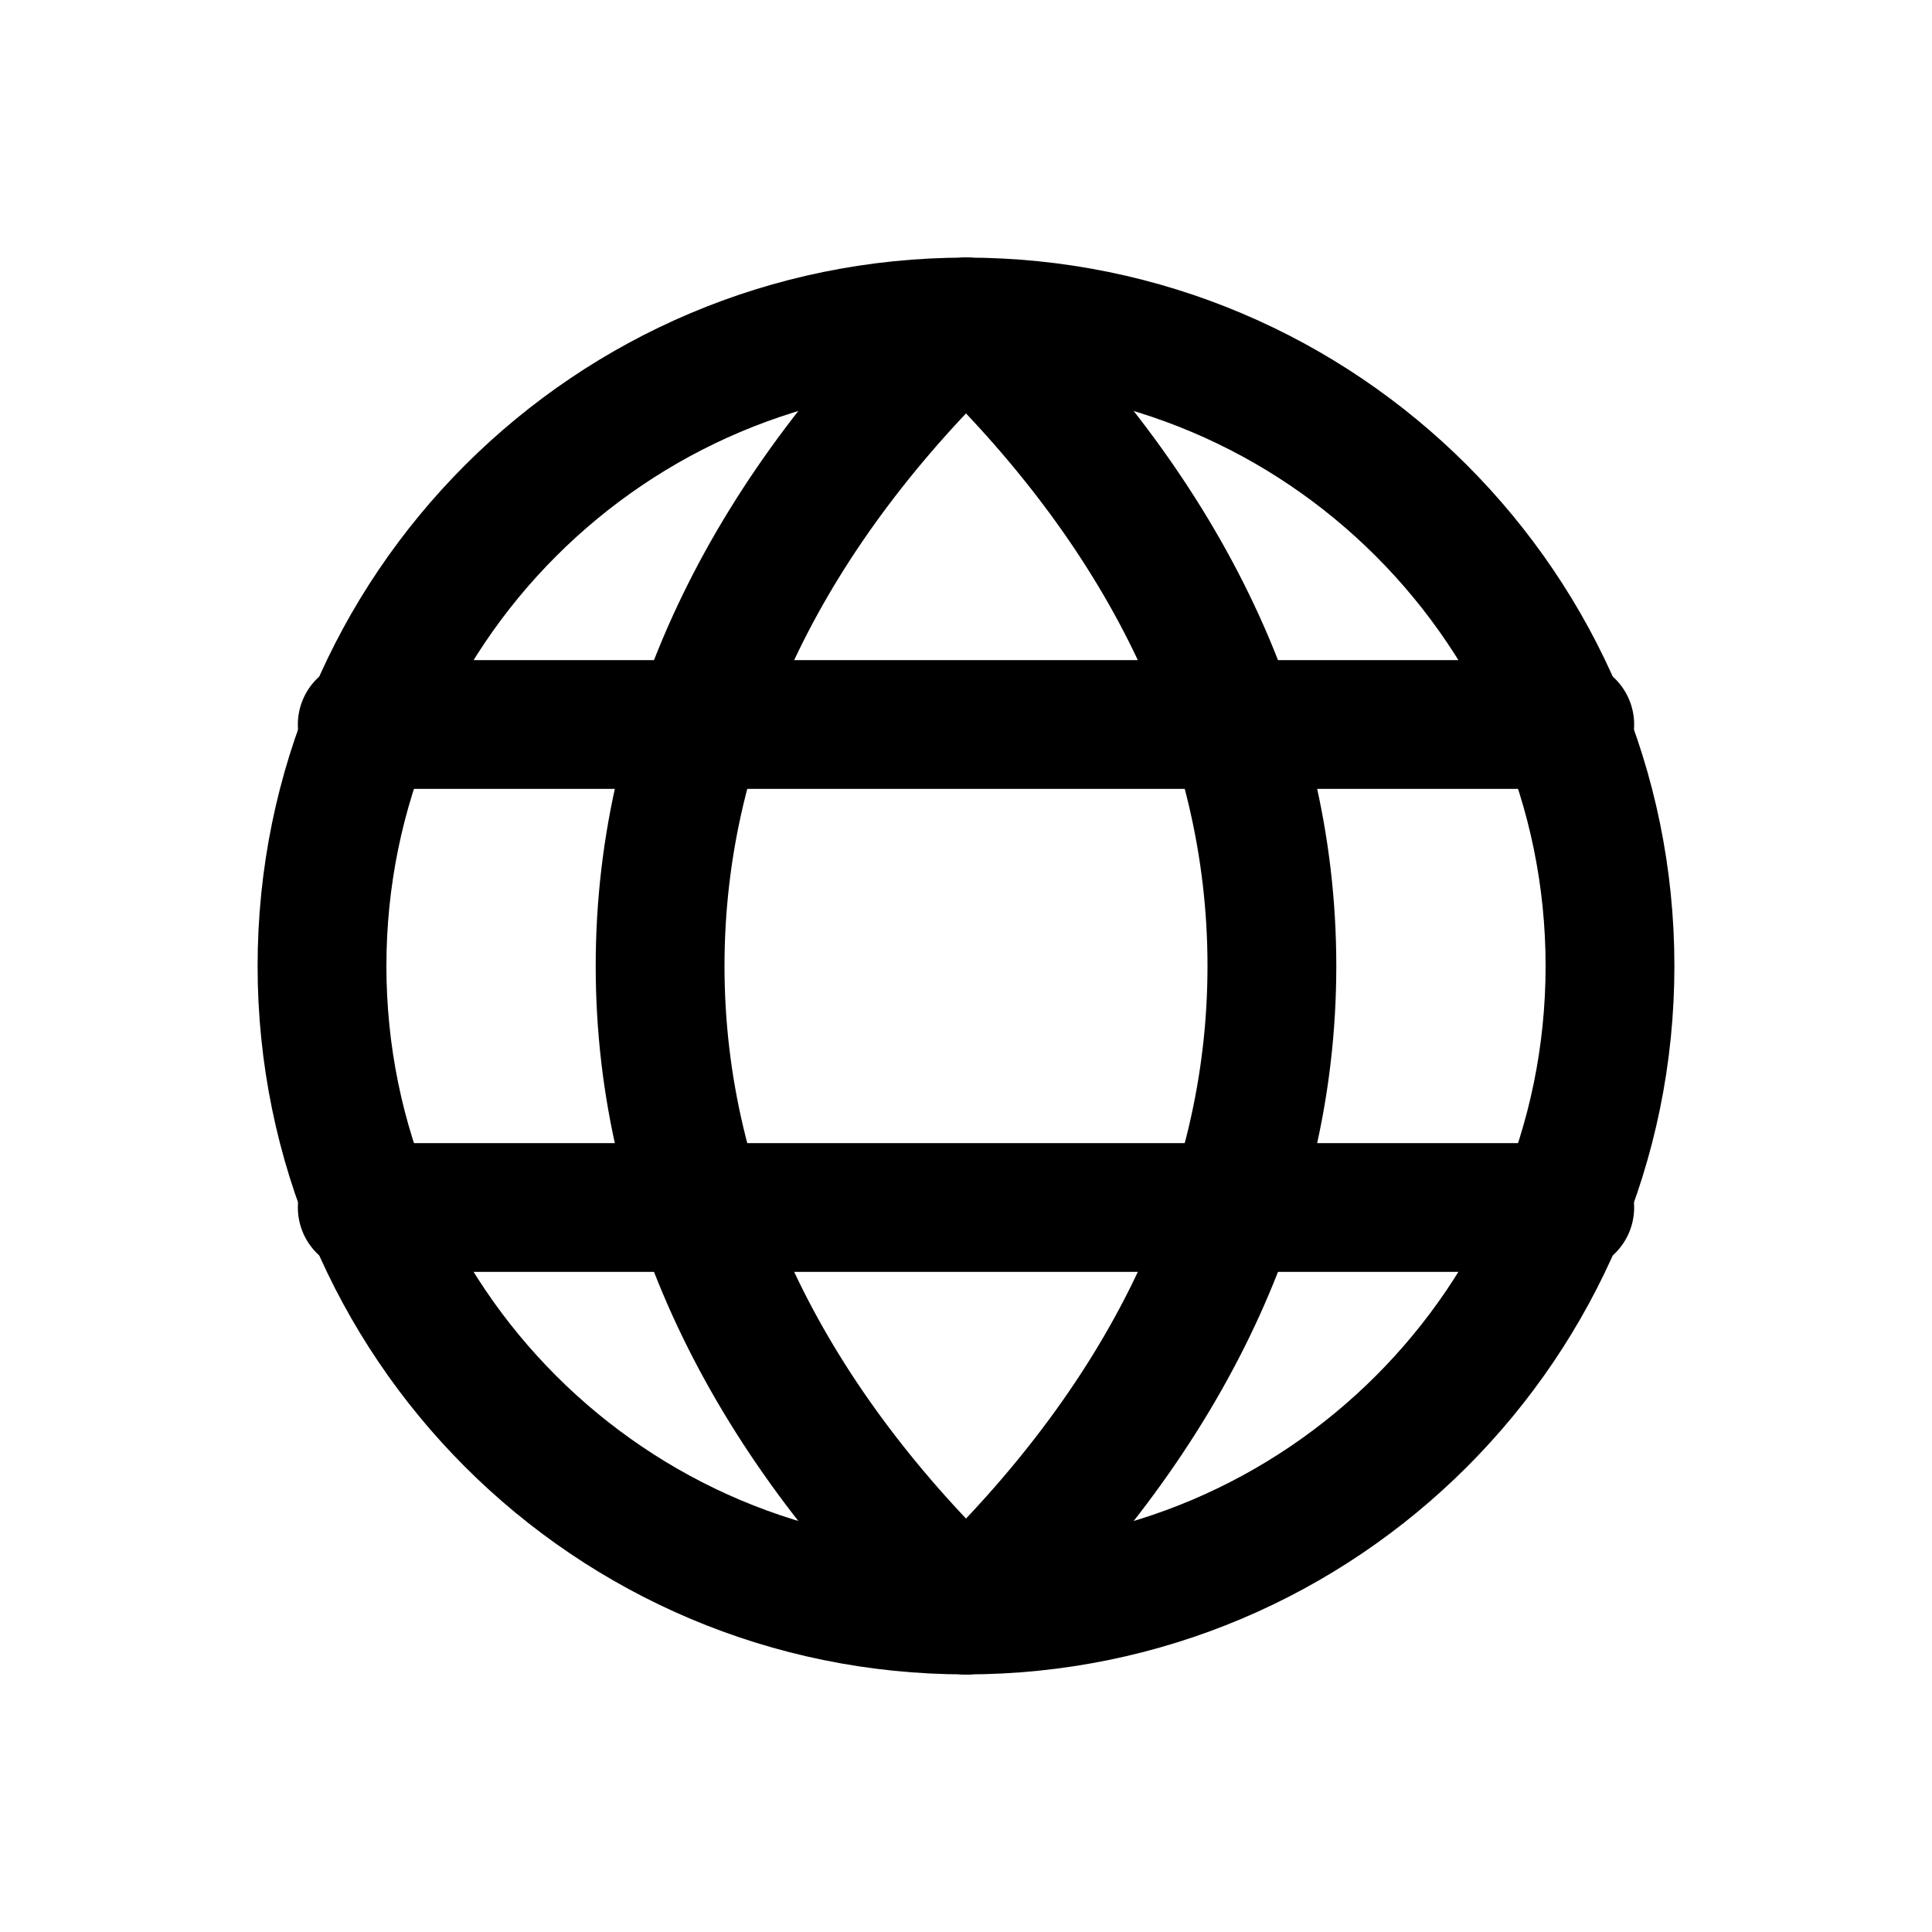
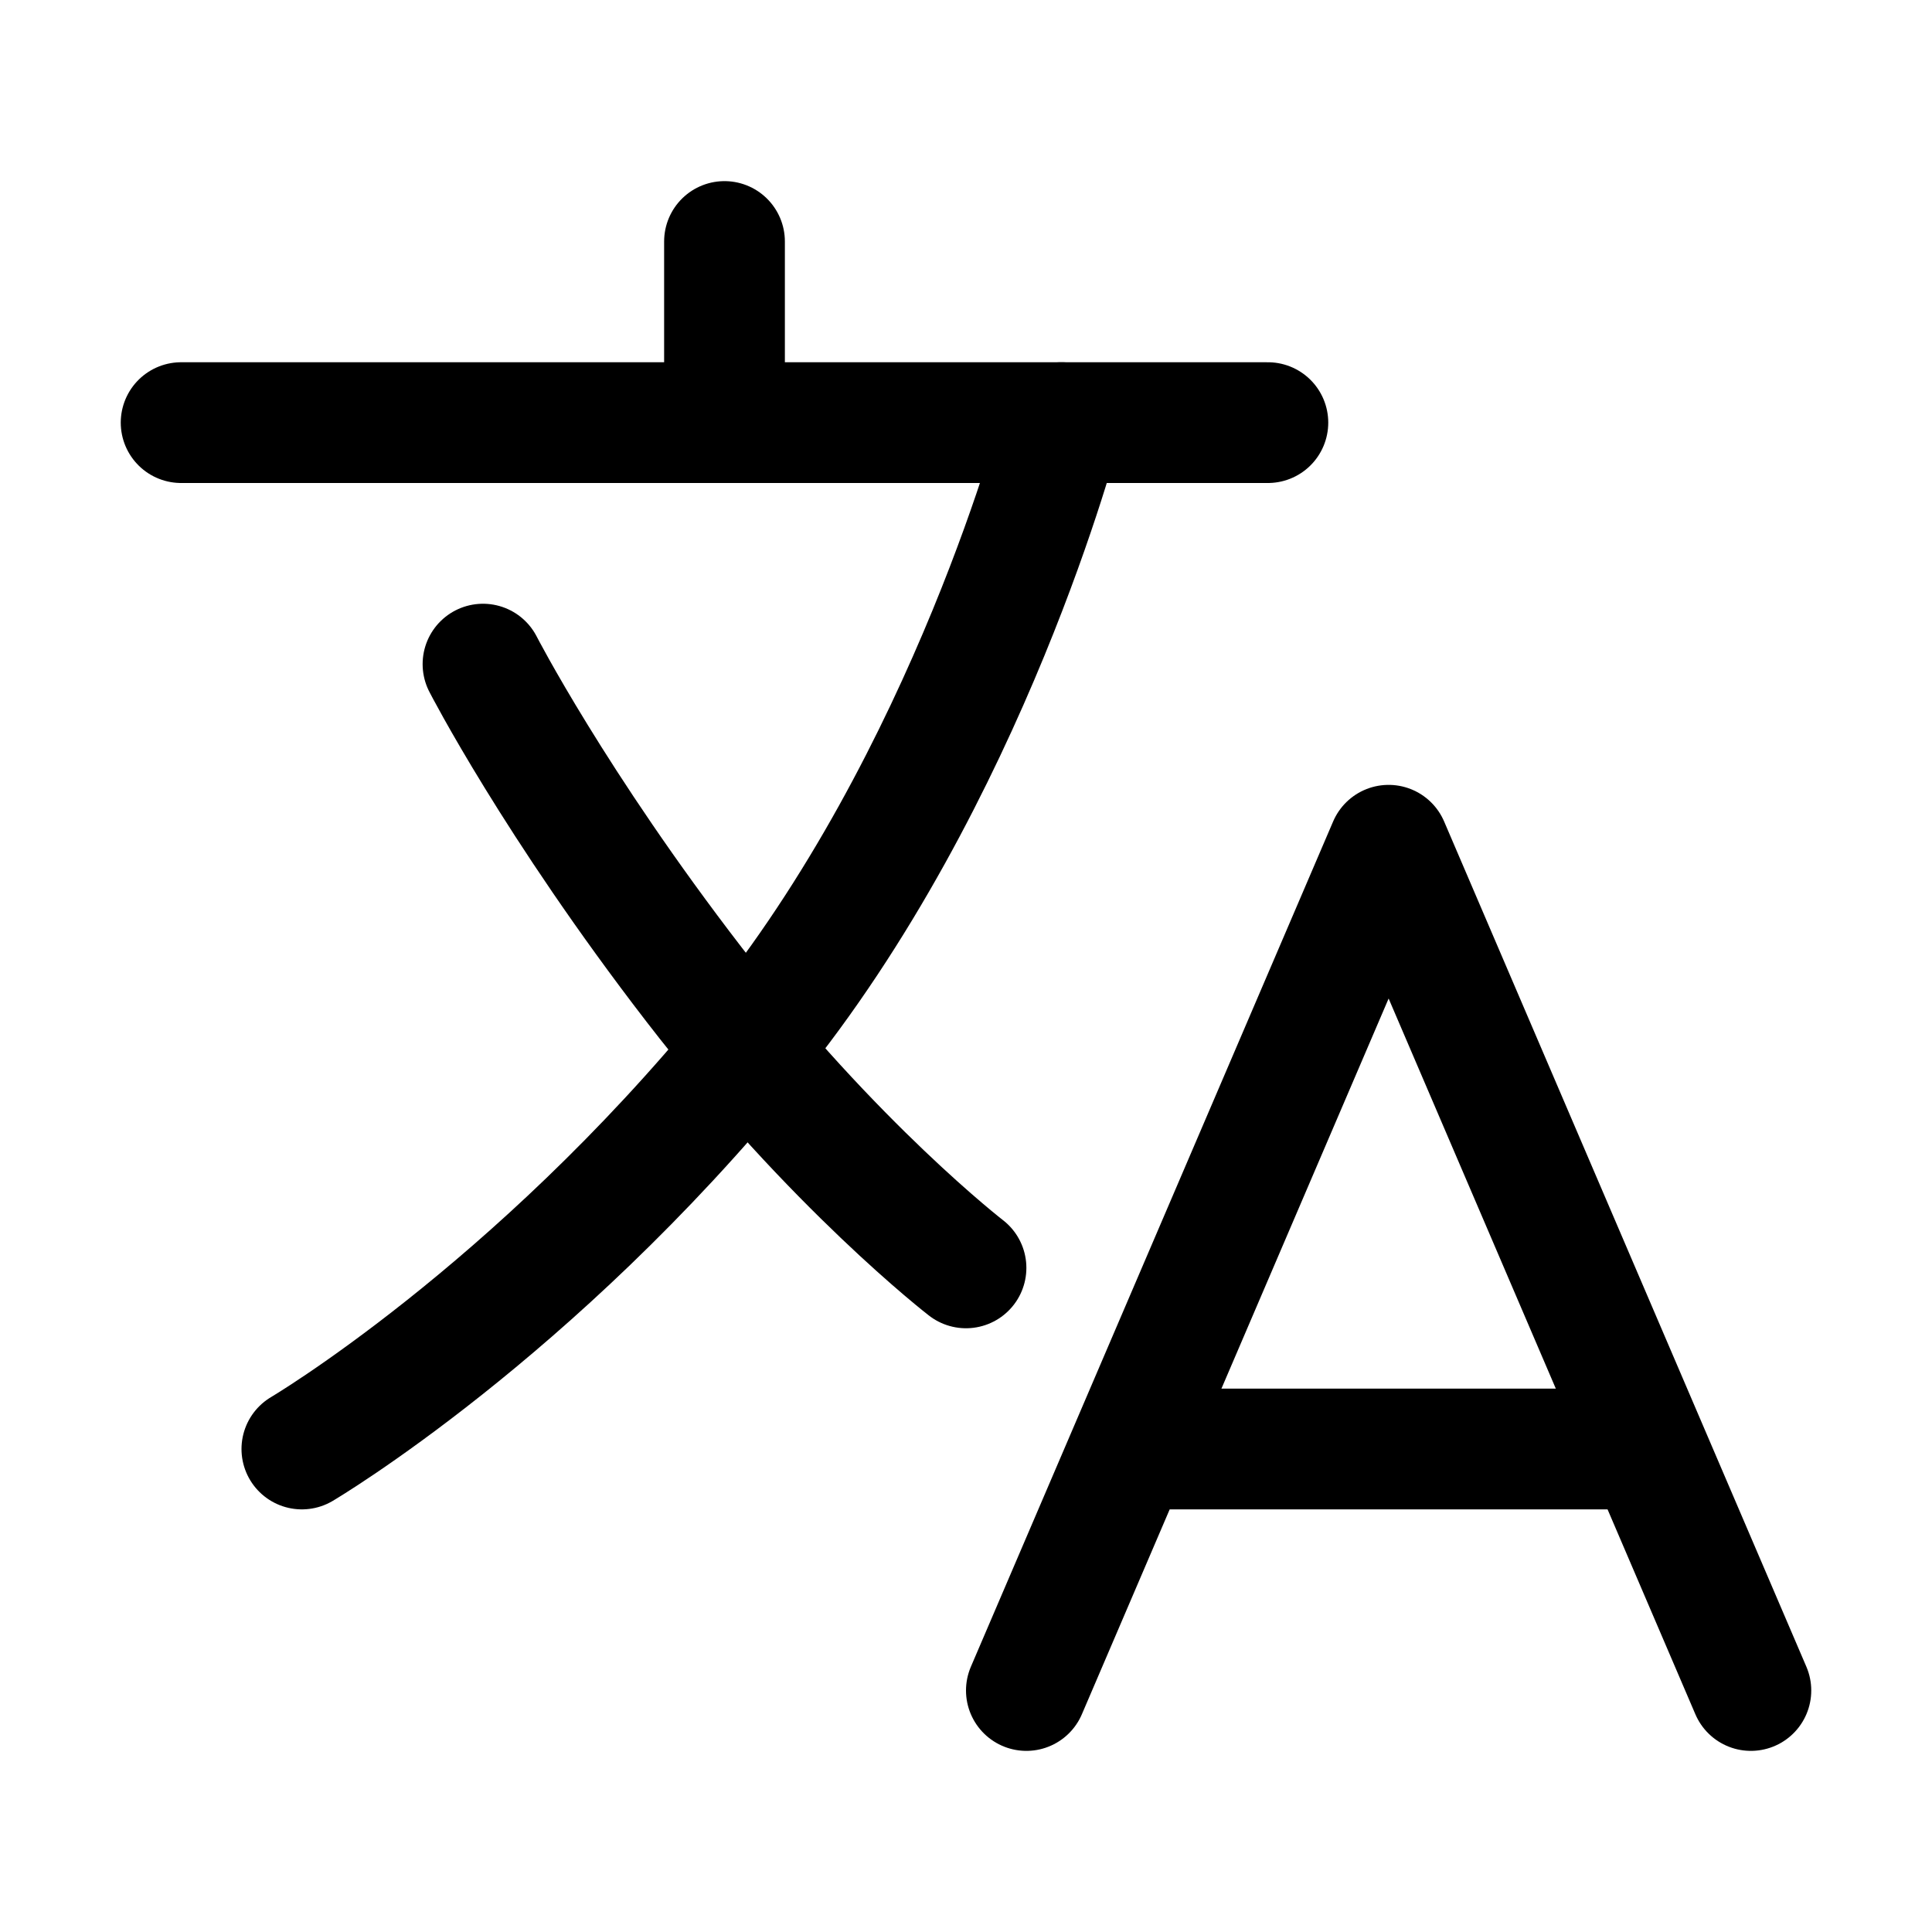
- <svg xmlns="http://www.w3.org/2000/svg" width="24" height="24" viewBox="0 0 24 24">
-   <circle cx="12" cy="12" r="8" fill="none" stroke="currentColor" stroke-width="1.6" />
-   <path d="M4.5 9h15M4.5 15h15" fill="none" stroke="currentColor" stroke-width="1.6" stroke-linecap="round" />
-   <path d="M12 4c2.4 2.3 3.8 5 3.8 8s-1.4 5.7-3.8 8" fill="none" stroke="currentColor" stroke-width="1.6" stroke-linecap="round" />
-   <path d="M12 4c-2.4 2.3-3.8 5-3.8 8s1.4 5.7 3.8 8" fill="none" stroke="currentColor" stroke-width="1.6" stroke-linecap="round" />
+ <svg xmlns="http://www.w3.org/2000/svg" width="512" height="512" viewBox="0 0 512 512">
+   <line x1="48" y1="112" x2="336" y2="112" style="fill:none;stroke:#000;stroke-linecap:round;stroke-linejoin:round;stroke-width:32px" />
+   <line x1="192" y1="64" x2="192" y2="112" style="fill:none;stroke:#000;stroke-linecap:round;stroke-linejoin:round;stroke-width:32px" />
+   <polyline points="272 448 368 224 464 448" style="fill:none;stroke:#000;stroke-linecap:round;stroke-linejoin:round;stroke-width:32px" />
+   <line x1="301.5" y1="384" x2="434.5" y2="384" style="fill:none;stroke:#000;stroke-linecap:round;stroke-linejoin:round;stroke-width:32px" />
+   <path d="M281.3,112S257,206,199,277,80,384,80,384" style="fill:none;stroke:#000;stroke-linecap:round;stroke-linejoin:round;stroke-width:32px" />
+   <path d="M256,336s-35-27-72-75-56-85-56-85" style="fill:none;stroke:#000;stroke-linecap:round;stroke-linejoin:round;stroke-width:32px" />
</svg>
